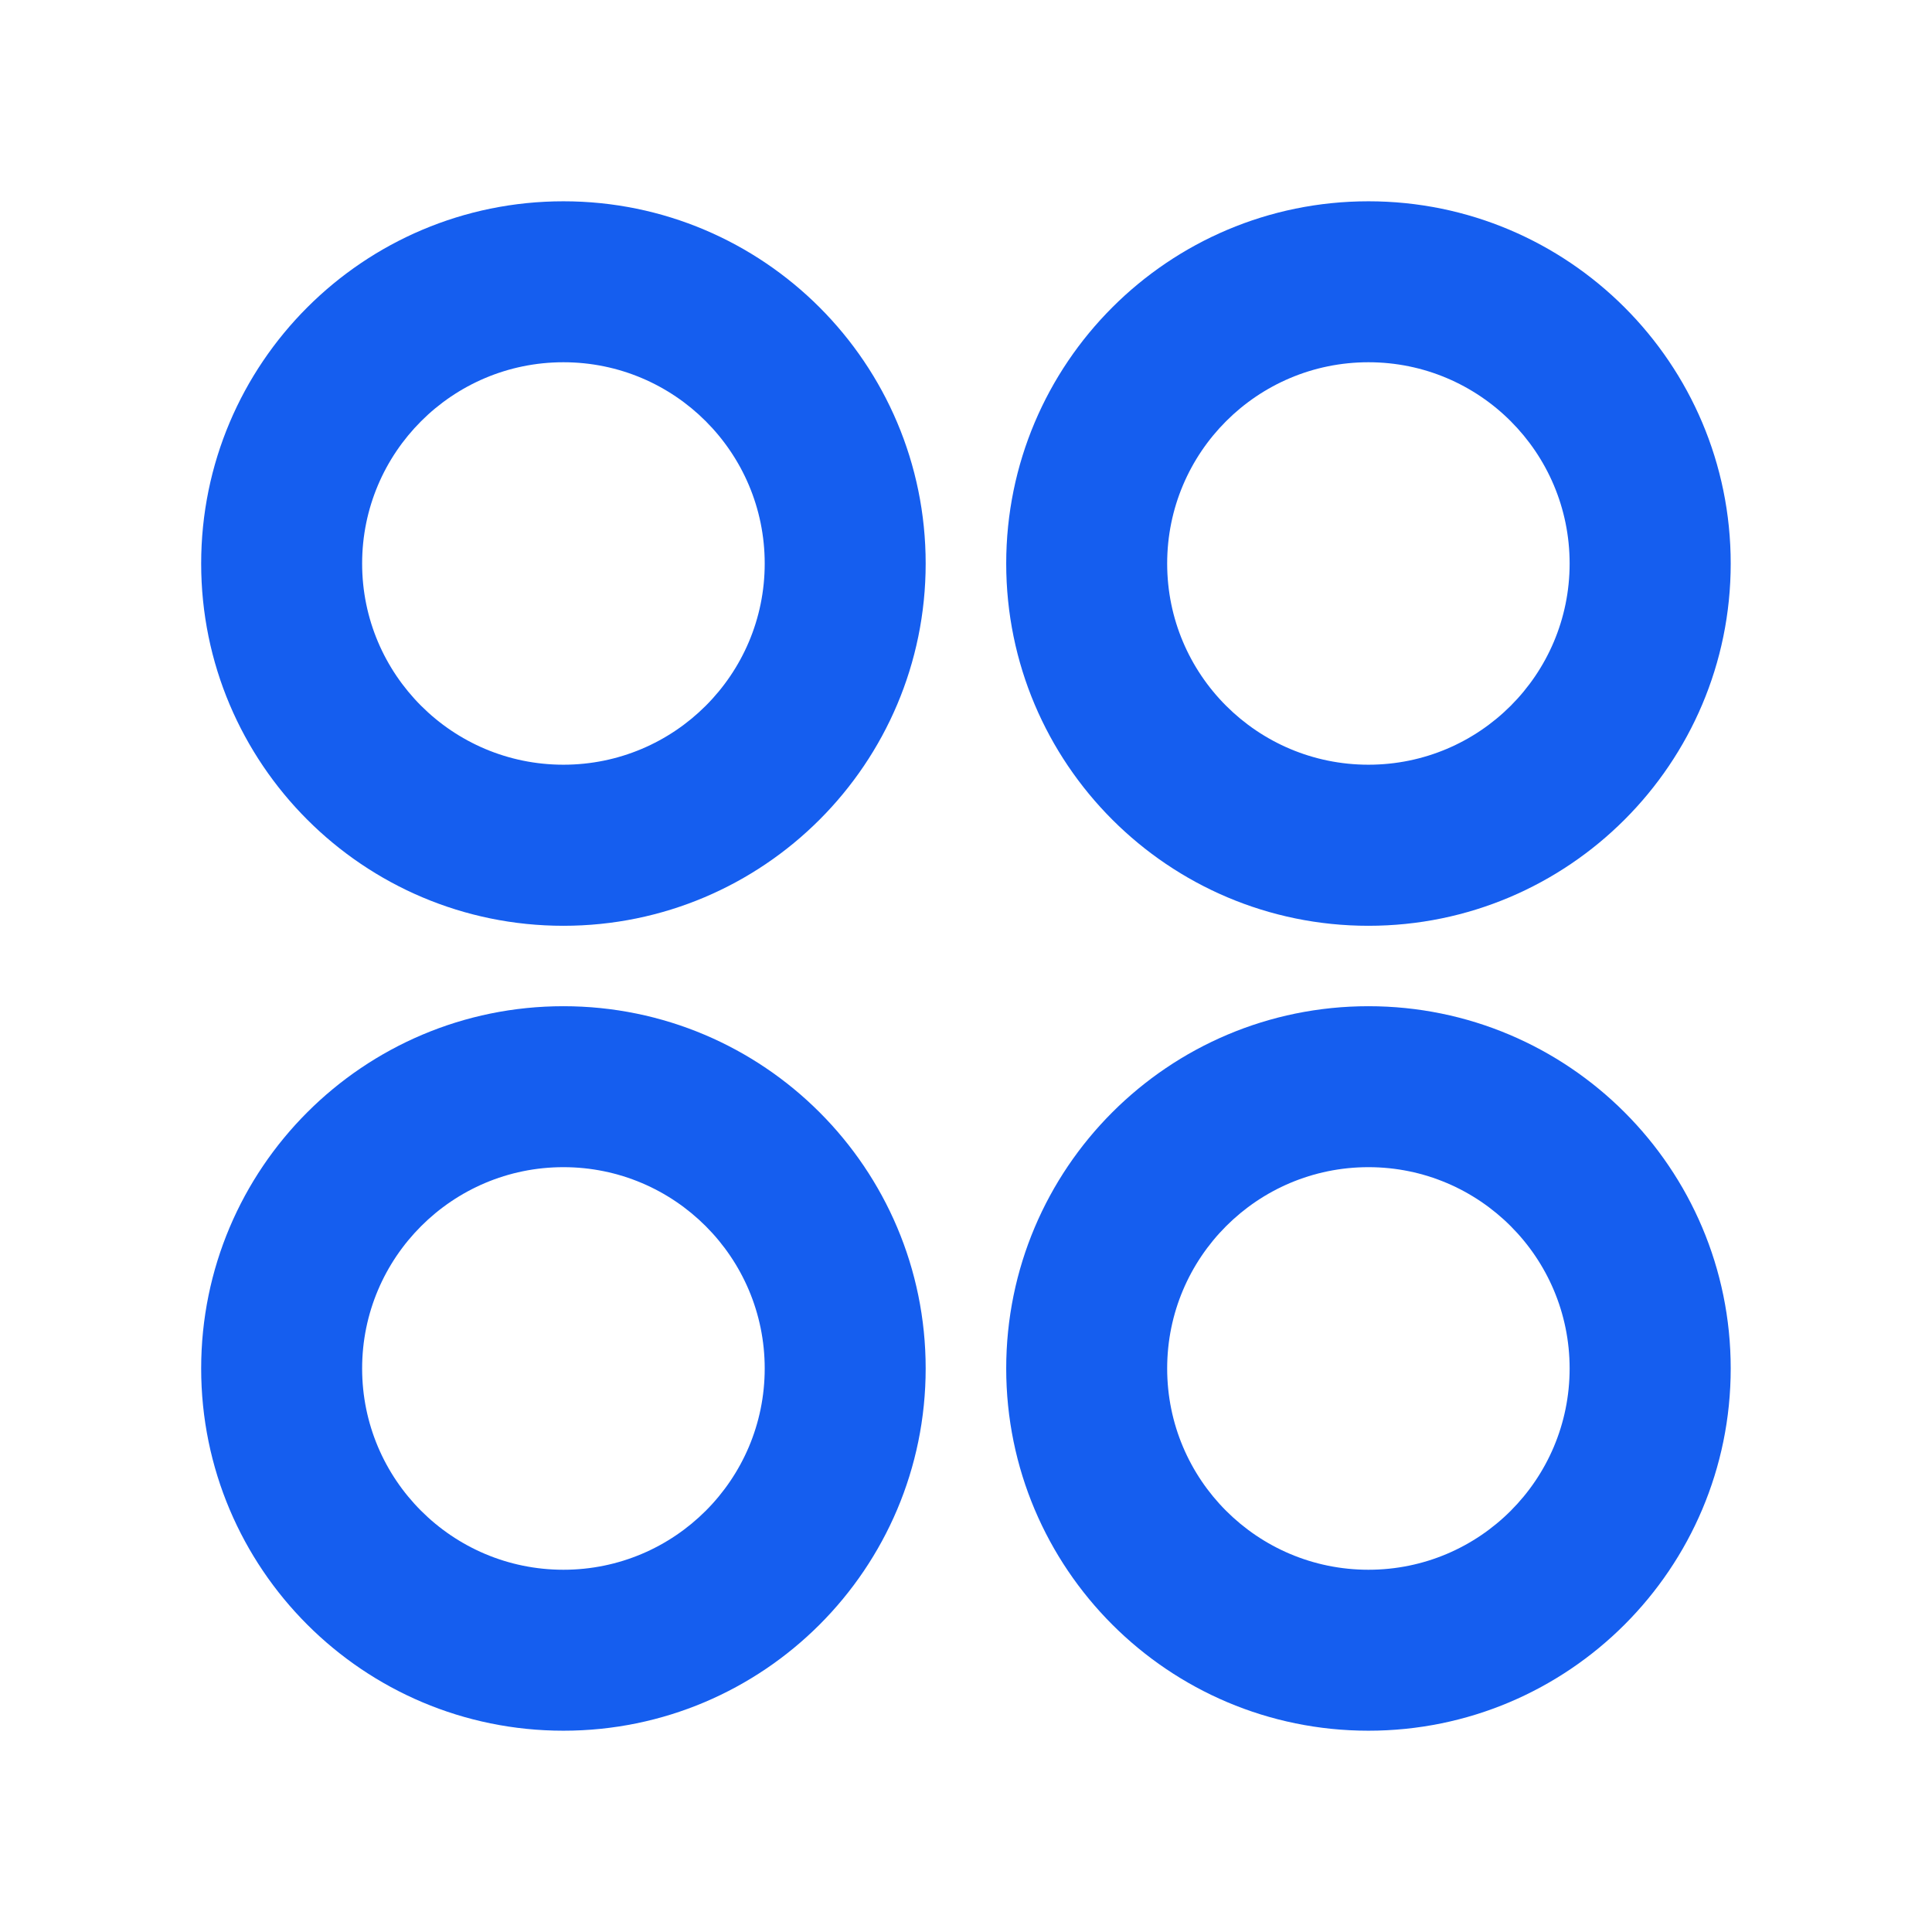
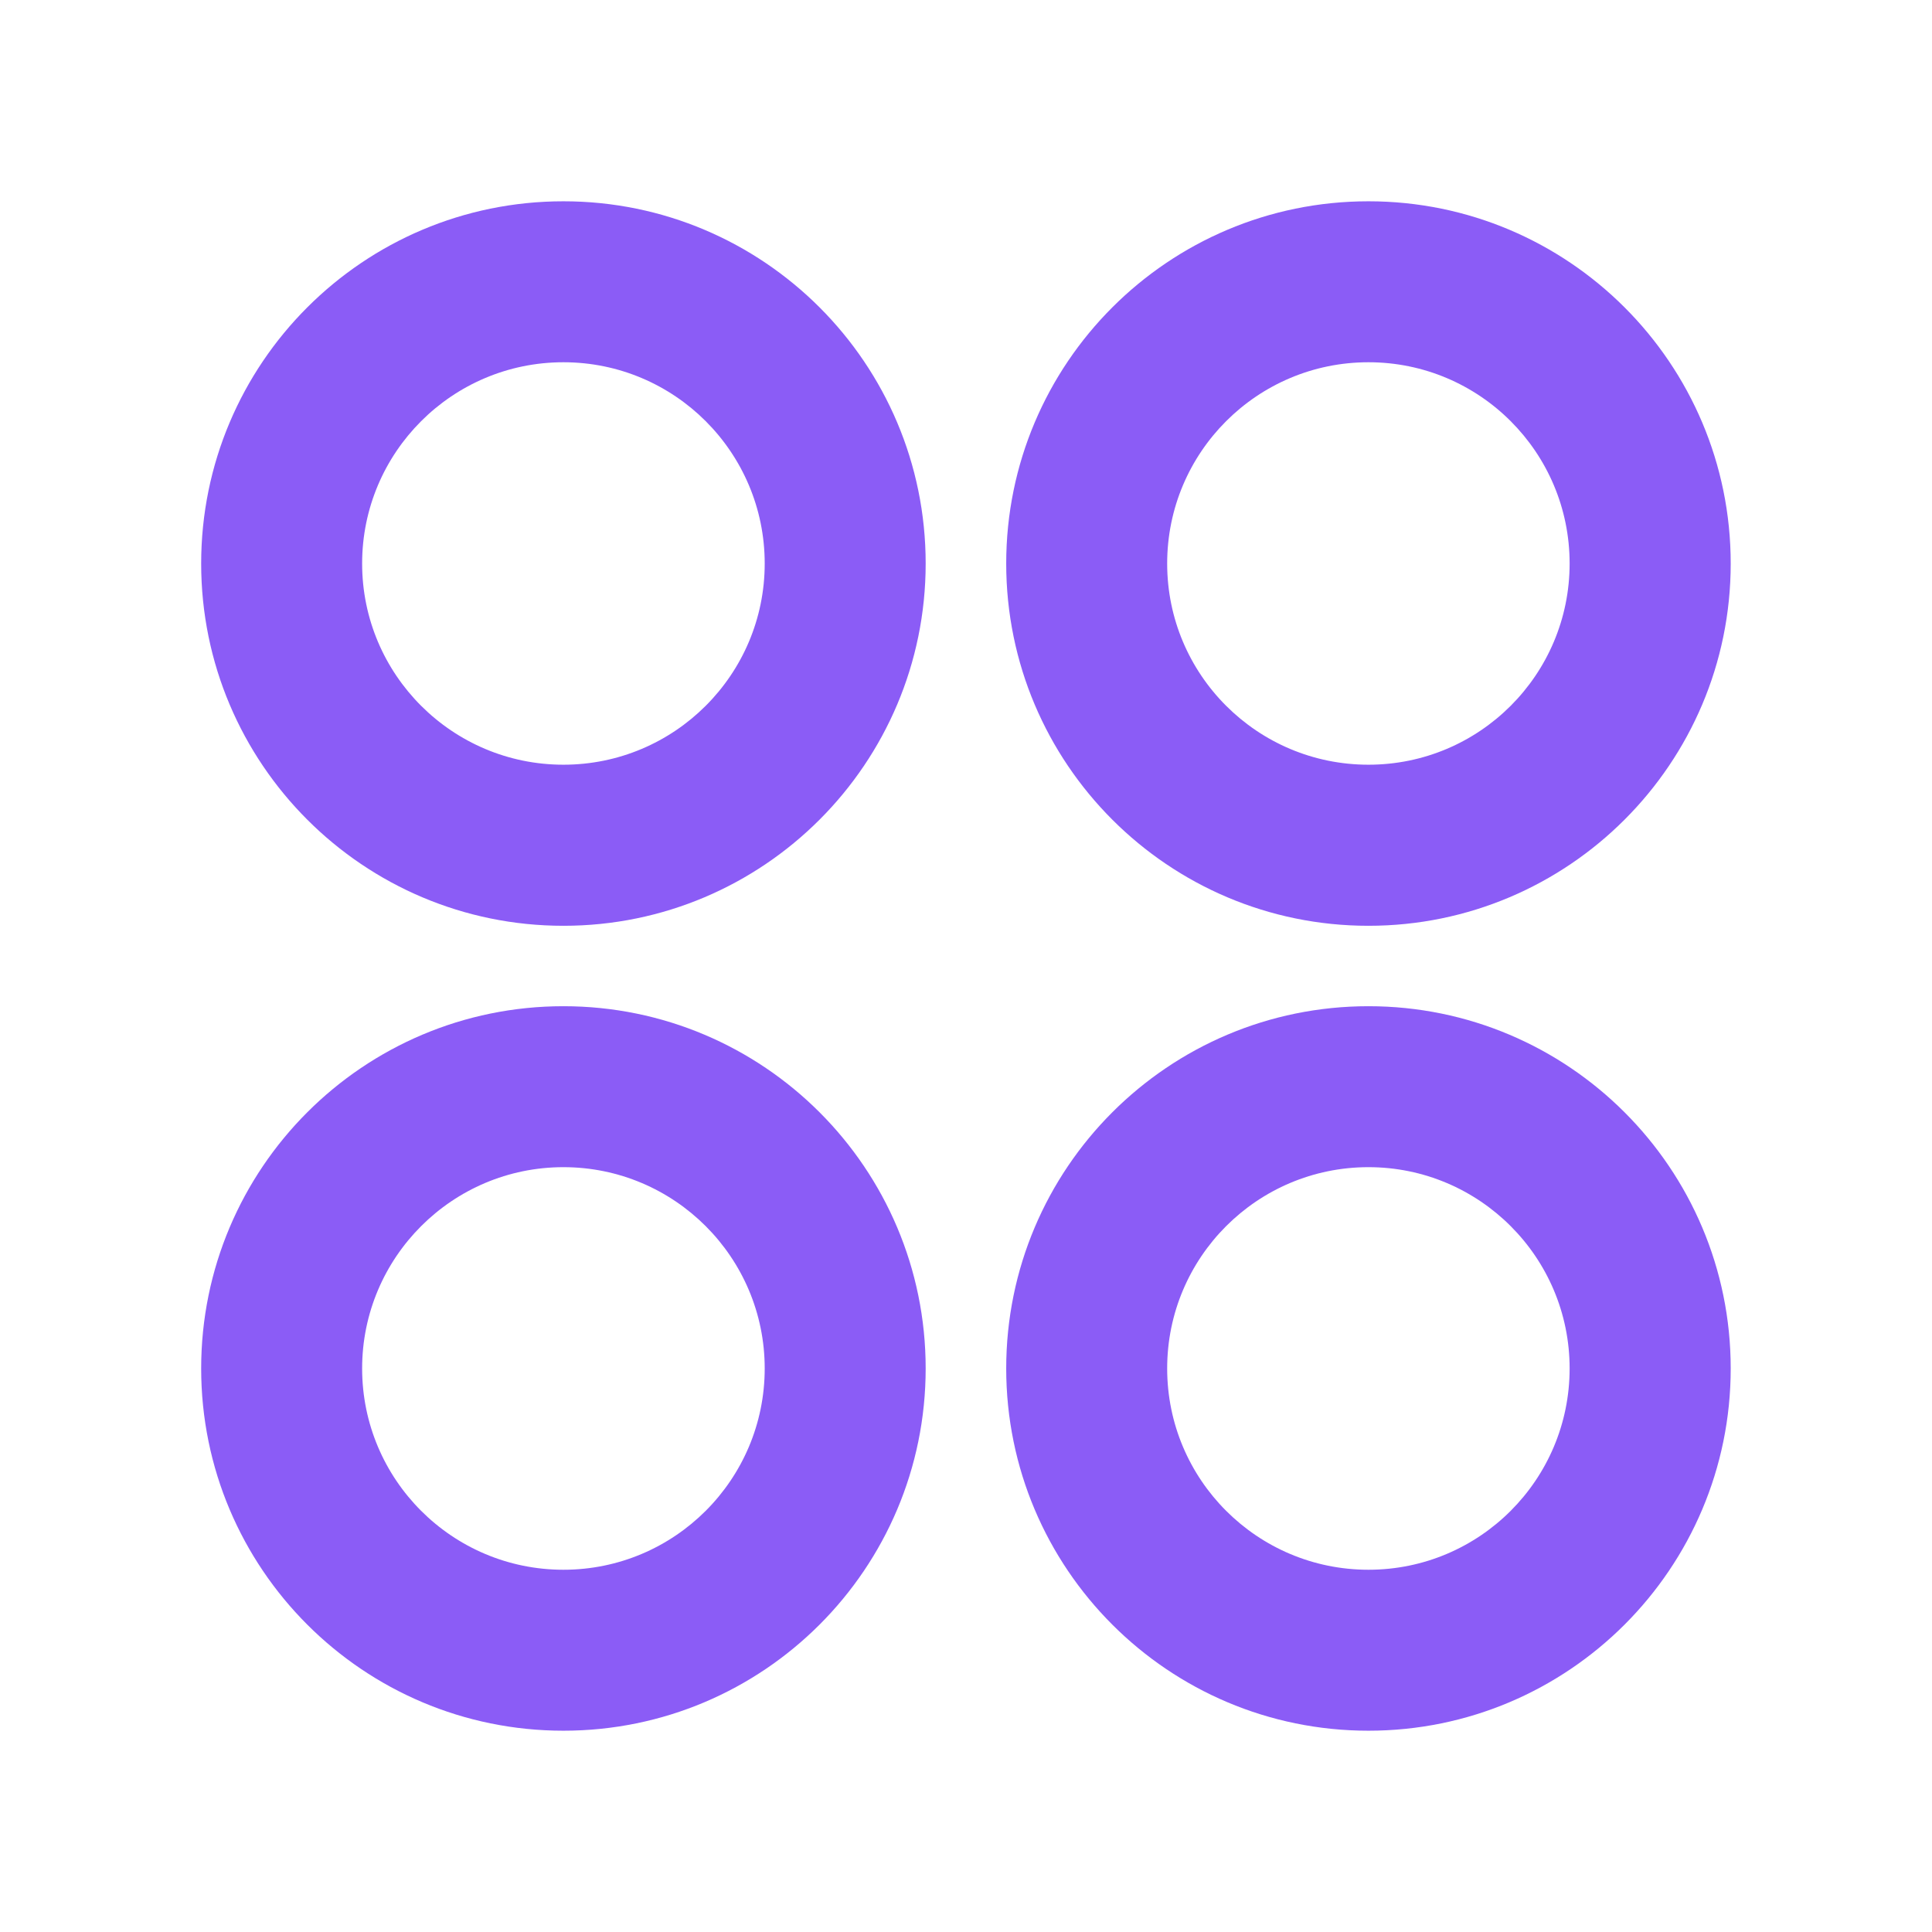
<svg xmlns="http://www.w3.org/2000/svg" width="16" height="16" viewBox="0 0 16 16" fill="none">
  <g id="apps-2-line">
-     <path id="Vector" d="M4.666 7.667C3.009 7.667 1.666 6.323 1.666 4.667C1.666 3.01 3.009 1.667 4.666 1.667C6.323 1.667 7.666 3.01 7.666 4.667C7.666 6.323 6.323 7.667 4.666 7.667ZM4.666 14.333C3.009 14.333 1.666 12.99 1.666 11.333C1.666 9.676 3.009 8.333 4.666 8.333C6.323 8.333 7.666 9.676 7.666 11.333C7.666 12.99 6.323 14.333 4.666 14.333ZM11.333 7.667C9.676 7.667 8.333 6.323 8.333 4.667C8.333 3.01 9.676 1.667 11.333 1.667C12.989 1.667 14.333 3.01 14.333 4.667C14.333 6.323 12.989 7.667 11.333 7.667ZM11.333 14.333C9.676 14.333 8.333 12.99 8.333 11.333C8.333 9.676 9.676 8.333 11.333 8.333C12.989 8.333 14.333 9.676 14.333 11.333C14.333 12.99 12.989 14.333 11.333 14.333ZM4.666 6.333C5.586 6.333 6.333 5.587 6.333 4.667C6.333 3.746 5.586 3 4.666 3C3.746 3 2.999 3.746 2.999 4.667C2.999 5.587 3.746 6.333 4.666 6.333ZM4.666 13C5.586 13 6.333 12.254 6.333 11.333C6.333 10.413 5.586 9.666 4.666 9.666C3.746 9.666 2.999 10.413 2.999 11.333C2.999 12.254 3.746 13 4.666 13ZM11.333 6.333C12.253 6.333 12.999 5.587 12.999 4.667C12.999 3.746 12.253 3 11.333 3C10.412 3 9.666 3.746 9.666 4.667C9.666 5.587 10.412 6.333 11.333 6.333ZM11.333 13C12.253 13 12.999 12.254 12.999 11.333C12.999 10.413 12.253 9.666 11.333 9.666C10.412 9.666 9.666 10.413 9.666 11.333C9.666 12.254 10.412 13 11.333 13Z" fill="#155EEF" />
+     <path id="Vector" d="M4.666 7.667C3.009 7.667 1.666 6.323 1.666 4.667C1.666 3.01 3.009 1.667 4.666 1.667C6.323 1.667 7.666 3.01 7.666 4.667C7.666 6.323 6.323 7.667 4.666 7.667ZM4.666 14.333C3.009 14.333 1.666 12.99 1.666 11.333C1.666 9.676 3.009 8.333 4.666 8.333C6.323 8.333 7.666 9.676 7.666 11.333C7.666 12.99 6.323 14.333 4.666 14.333ZM11.333 7.667C9.676 7.667 8.333 6.323 8.333 4.667C8.333 3.01 9.676 1.667 11.333 1.667C12.989 1.667 14.333 3.01 14.333 4.667C14.333 6.323 12.989 7.667 11.333 7.667ZM11.333 14.333C9.676 14.333 8.333 12.99 8.333 11.333C8.333 9.676 9.676 8.333 11.333 8.333C12.989 8.333 14.333 9.676 14.333 11.333C14.333 12.99 12.989 14.333 11.333 14.333ZM4.666 6.333C5.586 6.333 6.333 5.587 6.333 4.667C6.333 3.746 5.586 3 4.666 3C3.746 3 2.999 3.746 2.999 4.667C2.999 5.587 3.746 6.333 4.666 6.333ZM4.666 13C5.586 13 6.333 12.254 6.333 11.333C6.333 10.413 5.586 9.666 4.666 9.666C3.746 9.666 2.999 10.413 2.999 11.333C2.999 12.254 3.746 13 4.666 13ZM11.333 6.333C12.253 6.333 12.999 5.587 12.999 4.667C12.999 3.746 12.253 3 11.333 3C10.412 3 9.666 3.746 9.666 4.667C9.666 5.587 10.412 6.333 11.333 6.333ZM11.333 13C12.253 13 12.999 12.254 12.999 11.333C12.999 10.413 12.253 9.666 11.333 9.666C10.412 9.666 9.666 10.413 9.666 11.333C9.666 12.254 10.412 13 11.333 13Z" fill="#8b5cf6" />
  </g>
</svg>
